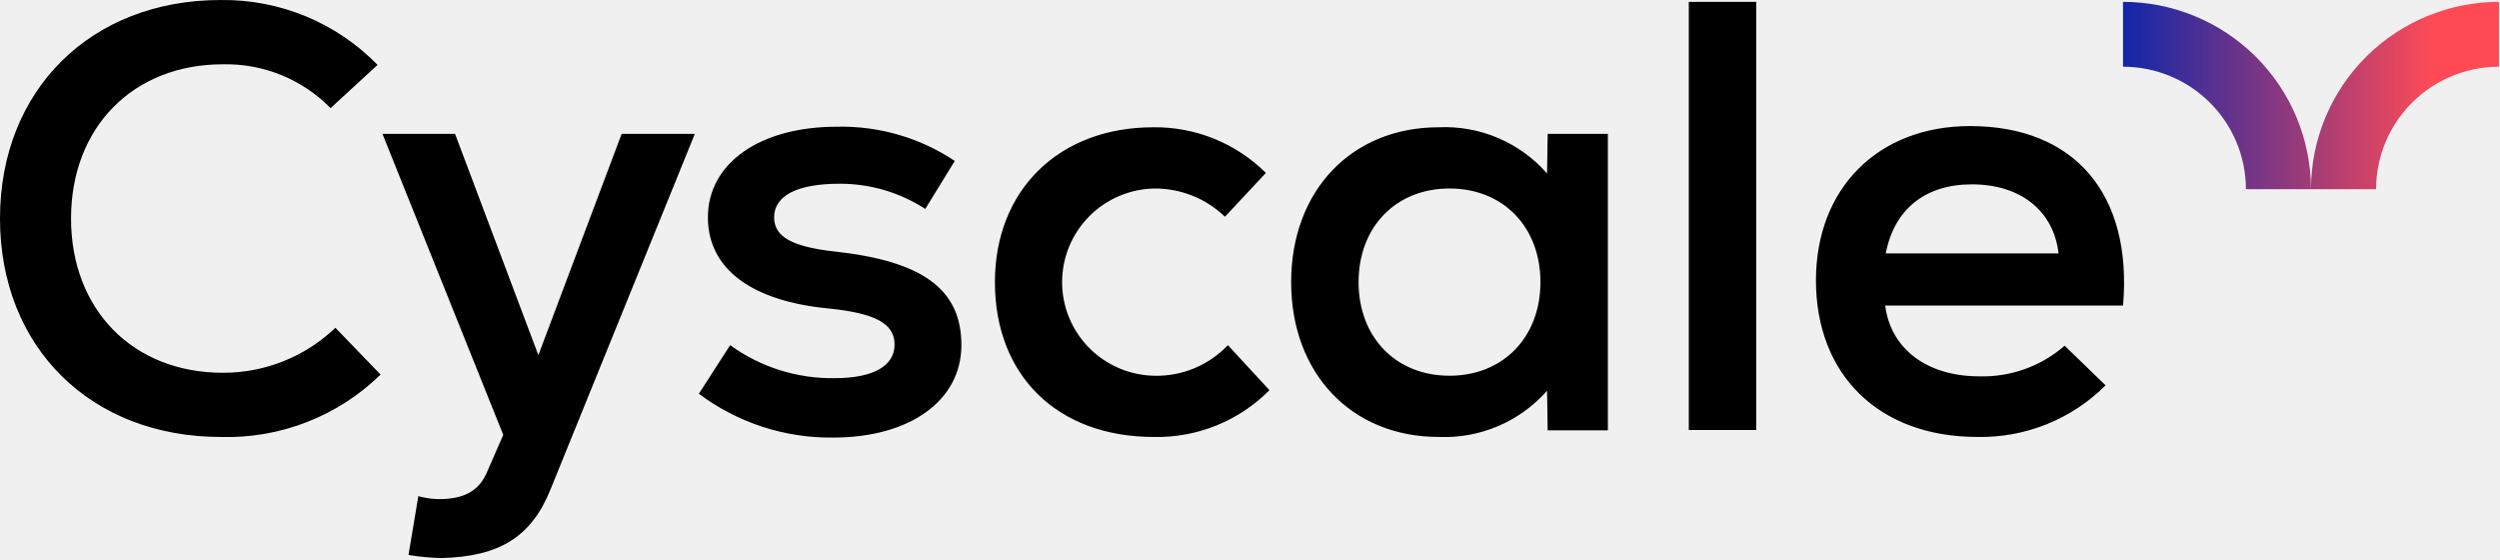
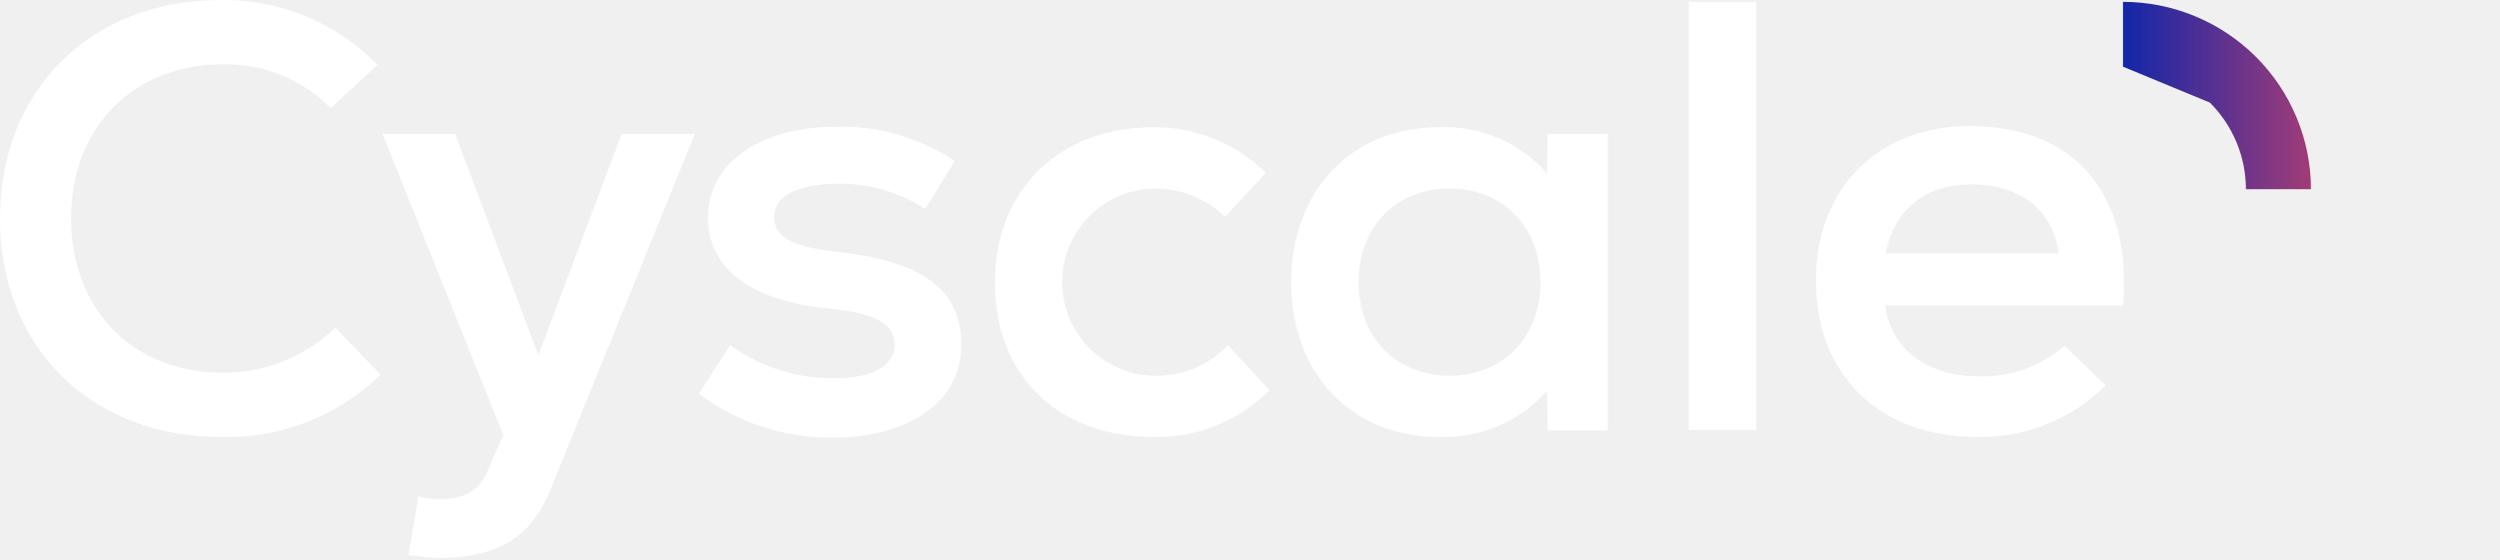
<svg xmlns="http://www.w3.org/2000/svg" width="559" height="125" viewBox="0 0 559 125" fill="none">
-   <path fill-rule="evenodd" clip-rule="evenodd" d="M474.895 14.911V0.414C486.043 0.426 496.729 4.843 504.611 12.696C512.494 20.549 516.928 31.196 516.941 42.301H502.389C502.381 35.039 499.48 28.077 494.326 22.943C489.172 17.808 482.184 14.92 474.895 14.911ZM558.99 0.414V14.911C551.701 14.92 544.715 17.809 539.561 22.944C534.406 28.078 531.508 35.04 531.5 42.301H516.947C516.959 31.196 521.393 20.549 529.275 12.697C537.156 4.844 547.844 0.427 558.99 0.414Z" fill="url(#paint0_linear_2475_4997)" />
-   <path fill-rule="evenodd" clip-rule="evenodd" d="M0 48.851C0 20.134 20.338 0.005 49.297 0.005C55.84 -0.093 62.334 1.143 68.379 3.638C74.426 6.132 79.894 9.831 84.453 14.509L73.947 24.171C70.814 20.98 67.059 18.465 62.912 16.78C58.764 15.095 54.312 14.277 49.834 14.376C29.768 14.376 15.891 28.465 15.891 48.863C15.891 69.261 29.764 83.35 49.834 83.35C59.225 83.383 68.26 79.774 75.023 73.286L85.127 83.752C80.426 88.352 74.842 91.959 68.709 94.357C62.576 96.755 56.02 97.895 49.434 97.709C20.205 97.693 0 77.568 0 48.851ZM156.328 88.04L163.332 77.172C170.127 82.11 178.357 84.702 186.77 84.553C195.254 84.553 200.104 81.868 200.104 77.039C200.104 72.342 195.793 70.062 185.557 68.995C168.166 67.386 158.35 60.137 158.35 48.597C158.35 36.531 169.934 28.335 187.176 28.335C196.557 28.111 205.775 30.783 213.572 35.983L206.973 46.719C201.285 43.025 194.637 41.066 187.846 41.082C178.281 41.082 173.164 43.767 173.164 48.597C173.164 52.891 177.07 55.171 186.766 56.245C206.43 58.392 215.051 64.697 215.051 77.178C215.051 89.522 203.604 97.841 186.361 97.841C175.539 97.97 164.977 94.524 156.328 88.04ZM257.977 28.459C236.836 28.459 222.551 42.549 222.551 63.079C222.551 84.012 236.561 97.699 258.104 97.705C262.902 97.805 267.67 96.929 272.117 95.129C276.562 93.329 280.594 90.645 283.963 87.239L274.668 77.175C272.562 79.397 270.012 81.154 267.182 82.333C264.352 83.512 261.303 84.086 258.236 84.018C252.727 83.924 247.475 81.677 243.611 77.761C239.748 73.846 237.582 68.576 237.582 63.085C237.582 57.595 239.748 52.325 243.611 48.409C247.475 44.494 252.727 42.247 258.236 42.153C264.119 42.114 269.783 44.381 274.004 48.464L283.162 38.669C279.859 35.379 275.93 32.781 271.605 31.028C267.279 29.274 262.645 28.401 257.977 28.459ZM346.197 29.935L346.061 38.793C343.061 35.363 339.322 32.653 335.125 30.863C330.928 29.074 326.377 28.252 321.816 28.459C302.285 28.459 288.816 42.691 288.816 63.079C288.816 83.468 302.285 97.699 321.816 97.699C326.375 97.892 330.92 97.064 335.117 95.276C339.312 93.487 343.053 90.784 346.061 87.366L346.197 96.223H359.666V29.935H346.197ZM324.242 84.012C312.254 84.012 303.902 75.424 303.902 63.079C303.902 50.735 312.254 42.146 324.242 42.146C336.229 42.146 344.58 50.735 344.58 63.079C344.58 75.424 336.217 84.012 324.242 84.012ZM377.766 0.414H392.852V96.149H377.766V0.414ZM440.68 28.19C420.072 28.19 406.209 42.146 406.209 62.677C406.209 83.879 420.352 97.699 442.309 97.699C447.625 97.807 452.908 96.84 457.838 94.856C462.77 92.873 467.246 89.914 470.996 86.159L461.838 77.302C456.561 81.909 449.727 84.354 442.711 84.145C430.994 84.145 422.91 77.957 421.699 68.311H474.904C477.043 43.489 464.119 28.19 440.68 28.19ZM421.824 56.653C423.709 46.858 430.582 41.221 441.078 41.221C452.125 41.221 459.4 47.261 460.475 56.653H421.824ZM155.426 29.935L123.223 109.233C118.965 119.962 111.865 124.467 98.693 124.783C96.24 124.722 93.795 124.49 91.375 124.09L93.576 110.938C95.066 111.355 96.603 111.578 98.15 111.603C103.678 111.603 106.951 109.855 108.77 105.938L112.572 97.235L85.555 29.935H101.791L120.424 79.412L139.057 29.935H155.426Z" fill="black" />
+   <path fill-rule="evenodd" clip-rule="evenodd" d="M474.895 14.911V0.414C486.043 0.426 496.729 4.843 504.611 12.696C512.494 20.549 516.928 31.196 516.941 42.301H502.389C502.381 35.039 499.48 28.077 494.326 22.943C489.172 17z.808 482.184 14.92 474.895 14.911ZM558.99 0.414V14.911C551.701 14.92 544.715 17.809 539.561 22.944C534.406 28.078 531.508 35.04 531.5 42.301H516.947C516.959 31.196 521.393 20.549 529.275 12.697C537.156 4.844 547.844 0.427 558.99 0.414Z" fill="url(#paint0_linear_2475_4997)" />
+   <path fill-rule="evenodd" clip-rule="evenodd" d="M0 48.851C0 20.134 20.338 0.005 49.297 0.005C55.84 -0.093 62.334 1.143 68.379 3.638C74.426 6.132 79.894 9.831 84.453 14.509L73.947 24.171C70.814 20.98 67.059 18.465 62.912 16.78C58.764 15.095 54.312 14.277 49.834 14.376C29.768 14.376 15.891 28.465 15.891 48.863C15.891 69.261 29.764 83.35 49.834 83.35C59.225 83.383 68.26 79.774 75.023 73.286L85.127 83.752C80.426 88.352 74.842 91.959 68.709 94.357C62.576 96.755 56.02 97.895 49.434 97.709C20.205 97.693 0 77.568 0 48.851ZM156.328 88.04L163.332 77.172C170.127 82.11 178.357 84.702 186.77 84.553C195.254 84.553 200.104 81.868 200.104 77.039C200.104 72.342 195.793 70.062 185.557 68.995C168.166 67.386 158.35 60.137 158.35 48.597C158.35 36.531 169.934 28.335 187.176 28.335C196.557 28.111 205.775 30.783 213.572 35.983L206.973 46.719C201.285 43.025 194.637 41.066 187.846 41.082C178.281 41.082 173.164 43.767 173.164 48.597C173.164 52.891 177.07 55.171 186.766 56.245C206.43 58.392 215.051 64.697 215.051 77.178C215.051 89.522 203.604 97.841 186.361 97.841C175.539 97.97 164.977 94.524 156.328 88.04ZM257.977 28.459C236.836 28.459 222.551 42.549 222.551 63.079C222.551 84.012 236.561 97.699 258.104 97.705C262.902 97.805 267.67 96.929 272.117 95.129C276.562 93.329 280.594 90.645 283.963 87.239L274.668 77.175C272.562 79.397 270.012 81.154 267.182 82.333C264.352 83.512 261.303 84.086 258.236 84.018C252.727 83.924 247.475 81.677 243.611 77.761C239.748 73.846 237.582 68.576 237.582 63.085C237.582 57.595 239.748 52.325 243.611 48.409C247.475 44.494 252.727 42.247 258.236 42.153C264.119 42.114 269.783 44.381 274.004 48.464L283.162 38.669C279.859 35.379 275.93 32.781 271.605 31.028C267.279 29.274 262.645 28.401 257.977 28.459ZM346.197 29.935L346.061 38.793C343.061 35.363 339.322 32.653 335.125 30.863C330.928 29.074 326.377 28.252 321.816 28.459C302.285 28.459 288.816 42.691 288.816 63.079C288.816 83.468 302.285 97.699 321.816 97.699C326.375 97.892 330.92 97.064 335.117 95.276C339.312 93.487 343.053 90.784 346.061 87.366L346.197 96.223H359.666V29.935H346.197ZM324.242 84.012C312.254 84.012 303.902 75.424 303.902 63.079C303.902 50.735 312.254 42.146 324.242 42.146C336.229 42.146 344.58 50.735 344.58 63.079C344.58 75.424 336.217 84.012 324.242 84.012ZM377.766 0.414H392.852V96.149H377.766V0.414ZM440.68 28.19C420.072 28.19 406.209 42.146 406.209 62.677C406.209 83.879 420.352 97.699 442.309 97.699C447.625 97.807 452.908 96.84 457.838 94.856C462.77 92.873 467.246 89.914 470.996 86.159L461.838 77.302C456.561 81.909 449.727 84.354 442.711 84.145C430.994 84.145 422.91 77.957 421.699 68.311H474.904C477.043 43.489 464.119 28.19 440.68 28.19ZM421.824 56.653C423.709 46.858 430.582 41.221 441.078 41.221C452.125 41.221 459.4 47.261 460.475 56.653H421.824ZM155.426 29.935L123.223 109.233C118.965 119.962 111.865 124.467 98.693 124.783C96.24 124.722 93.795 124.49 91.375 124.09L93.576 110.938C95.066 111.355 96.603 111.578 98.15 111.603C103.678 111.603 106.951 109.855 108.77 105.938L112.572 97.235L85.555 29.935H101.791L120.424 79.412L139.057 29.935H155.426Z" fill="white" />
  <defs>
    <linearGradient id="paint0_linear_2475_4997" x1="464.425" y1="21.357" x2="555.413" y2="21.357" gradientUnits="userSpaceOnUse">
      <stop offset="0.107" stop-color="#0F26AA" />
      <stop offset="0.88" stop-color="#FF4A56" />
    </linearGradient>
  </defs>
</svg>
